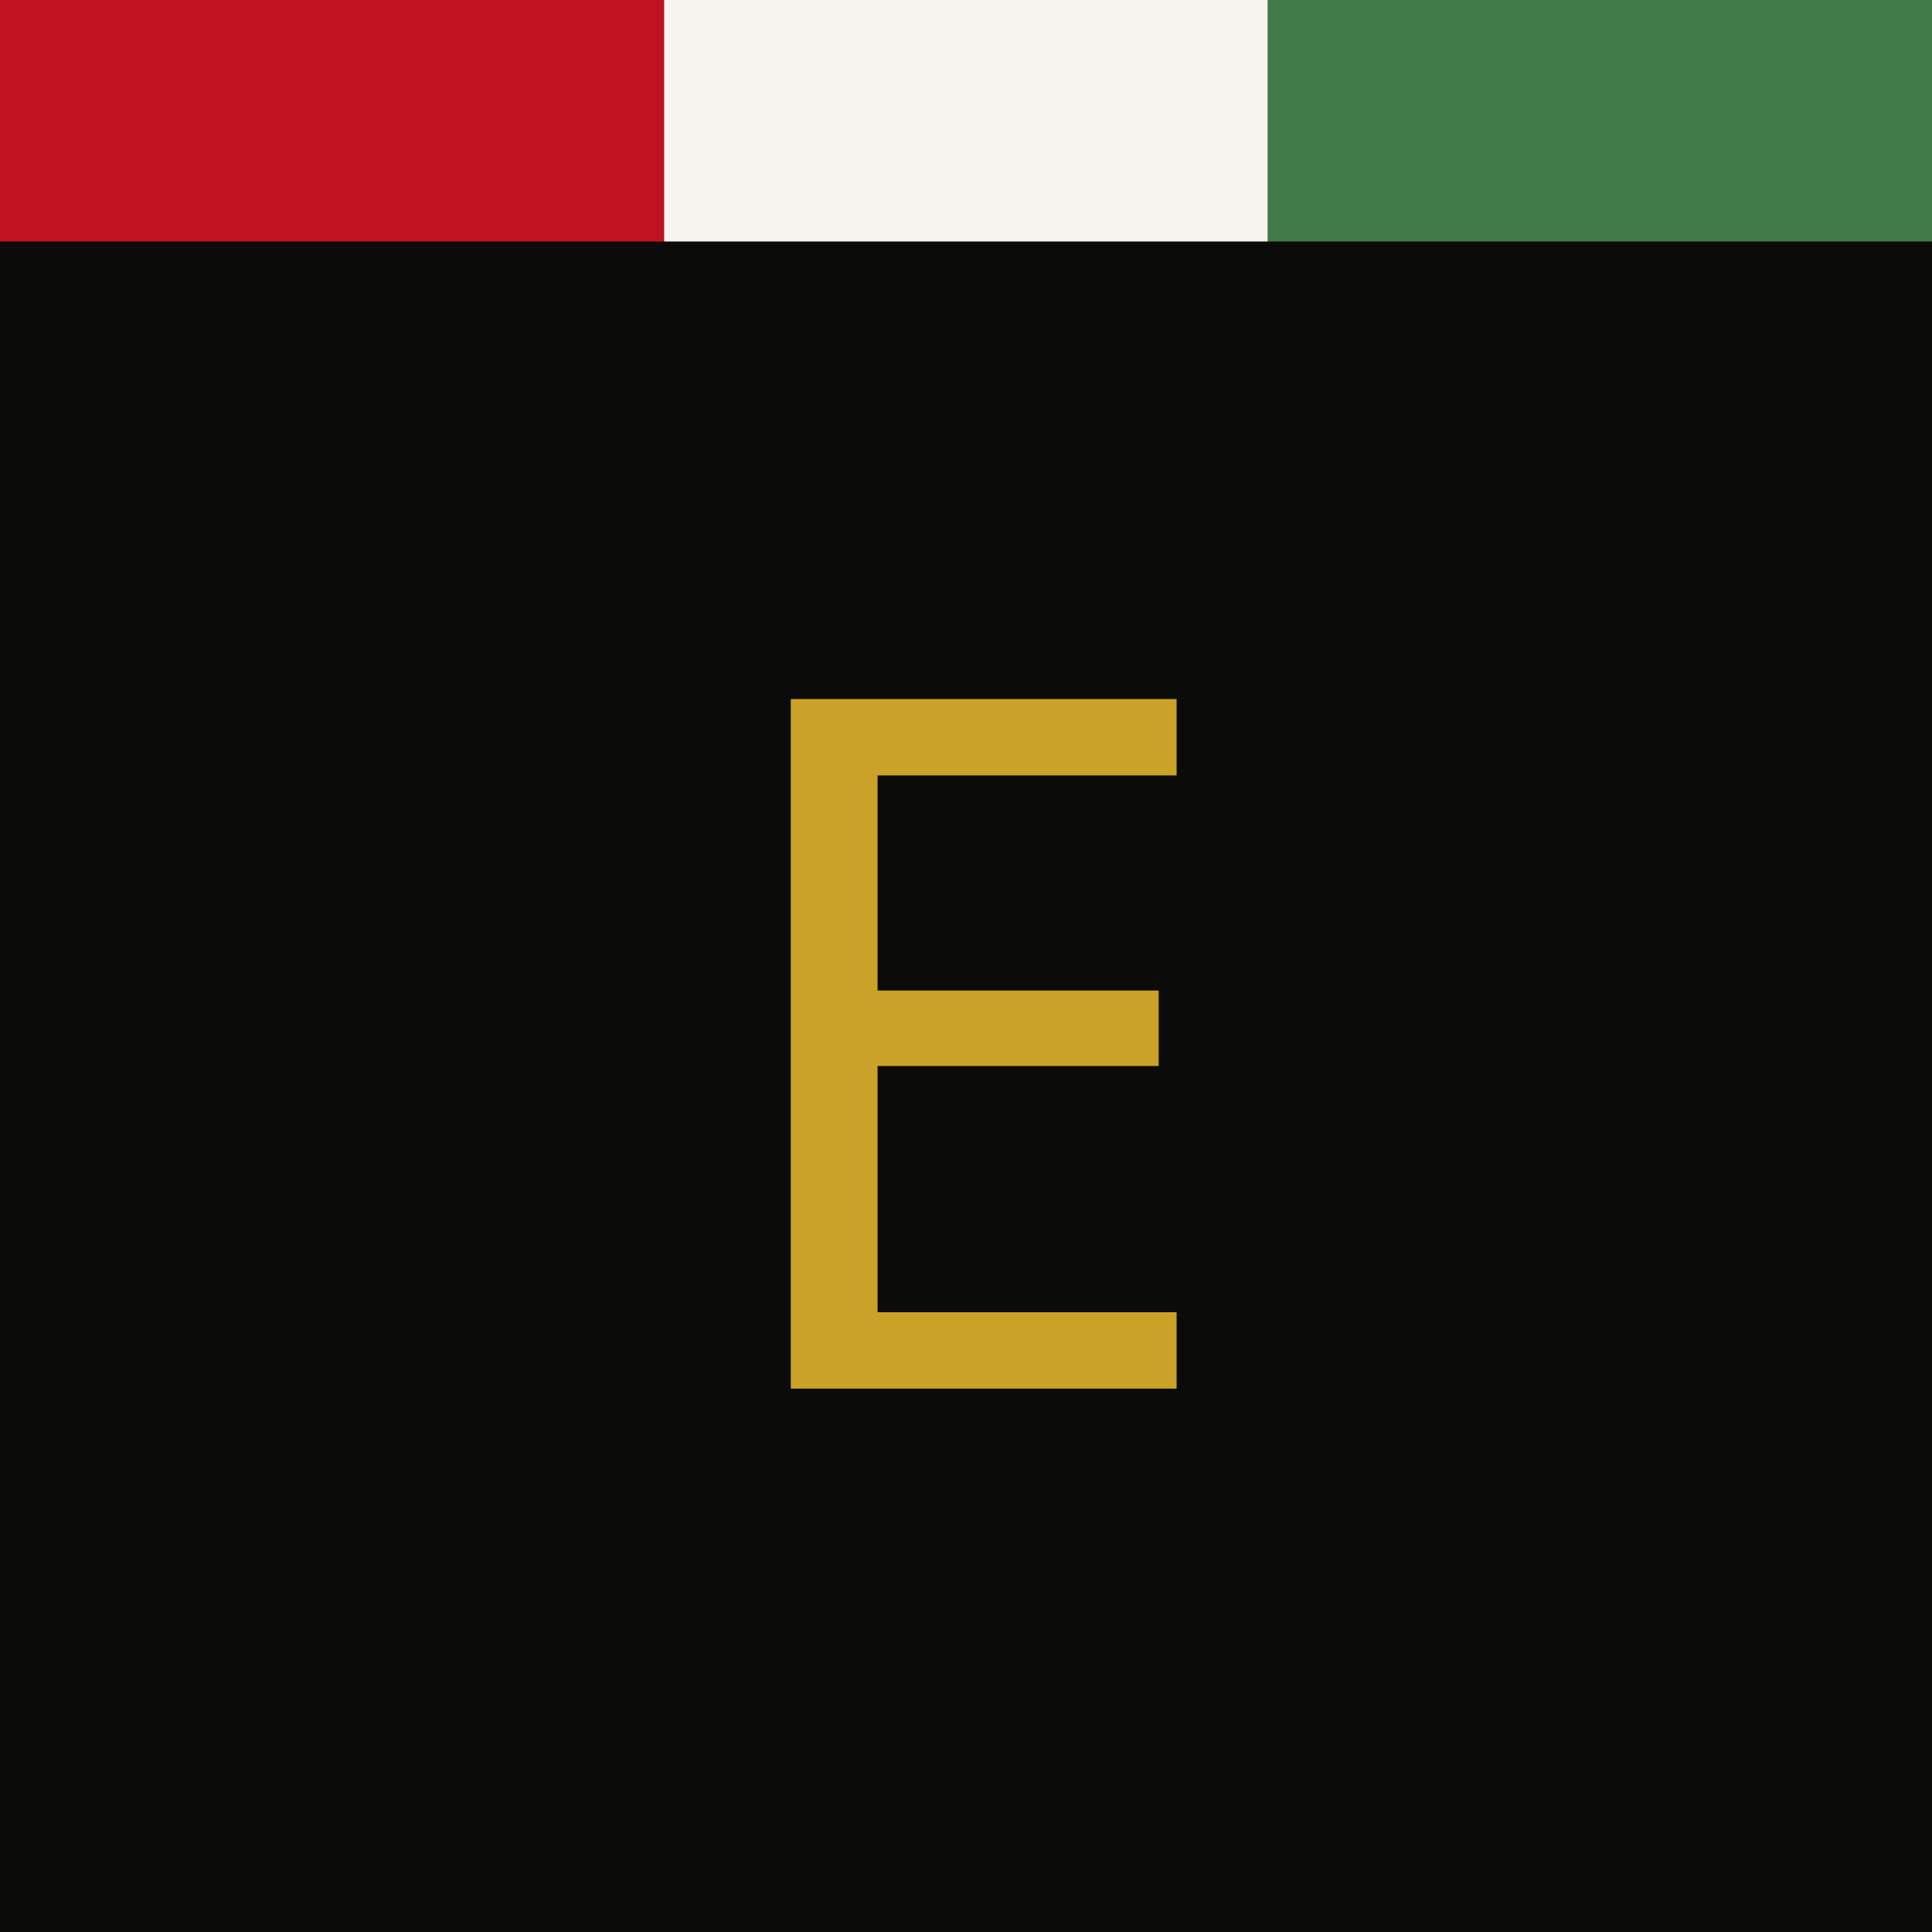
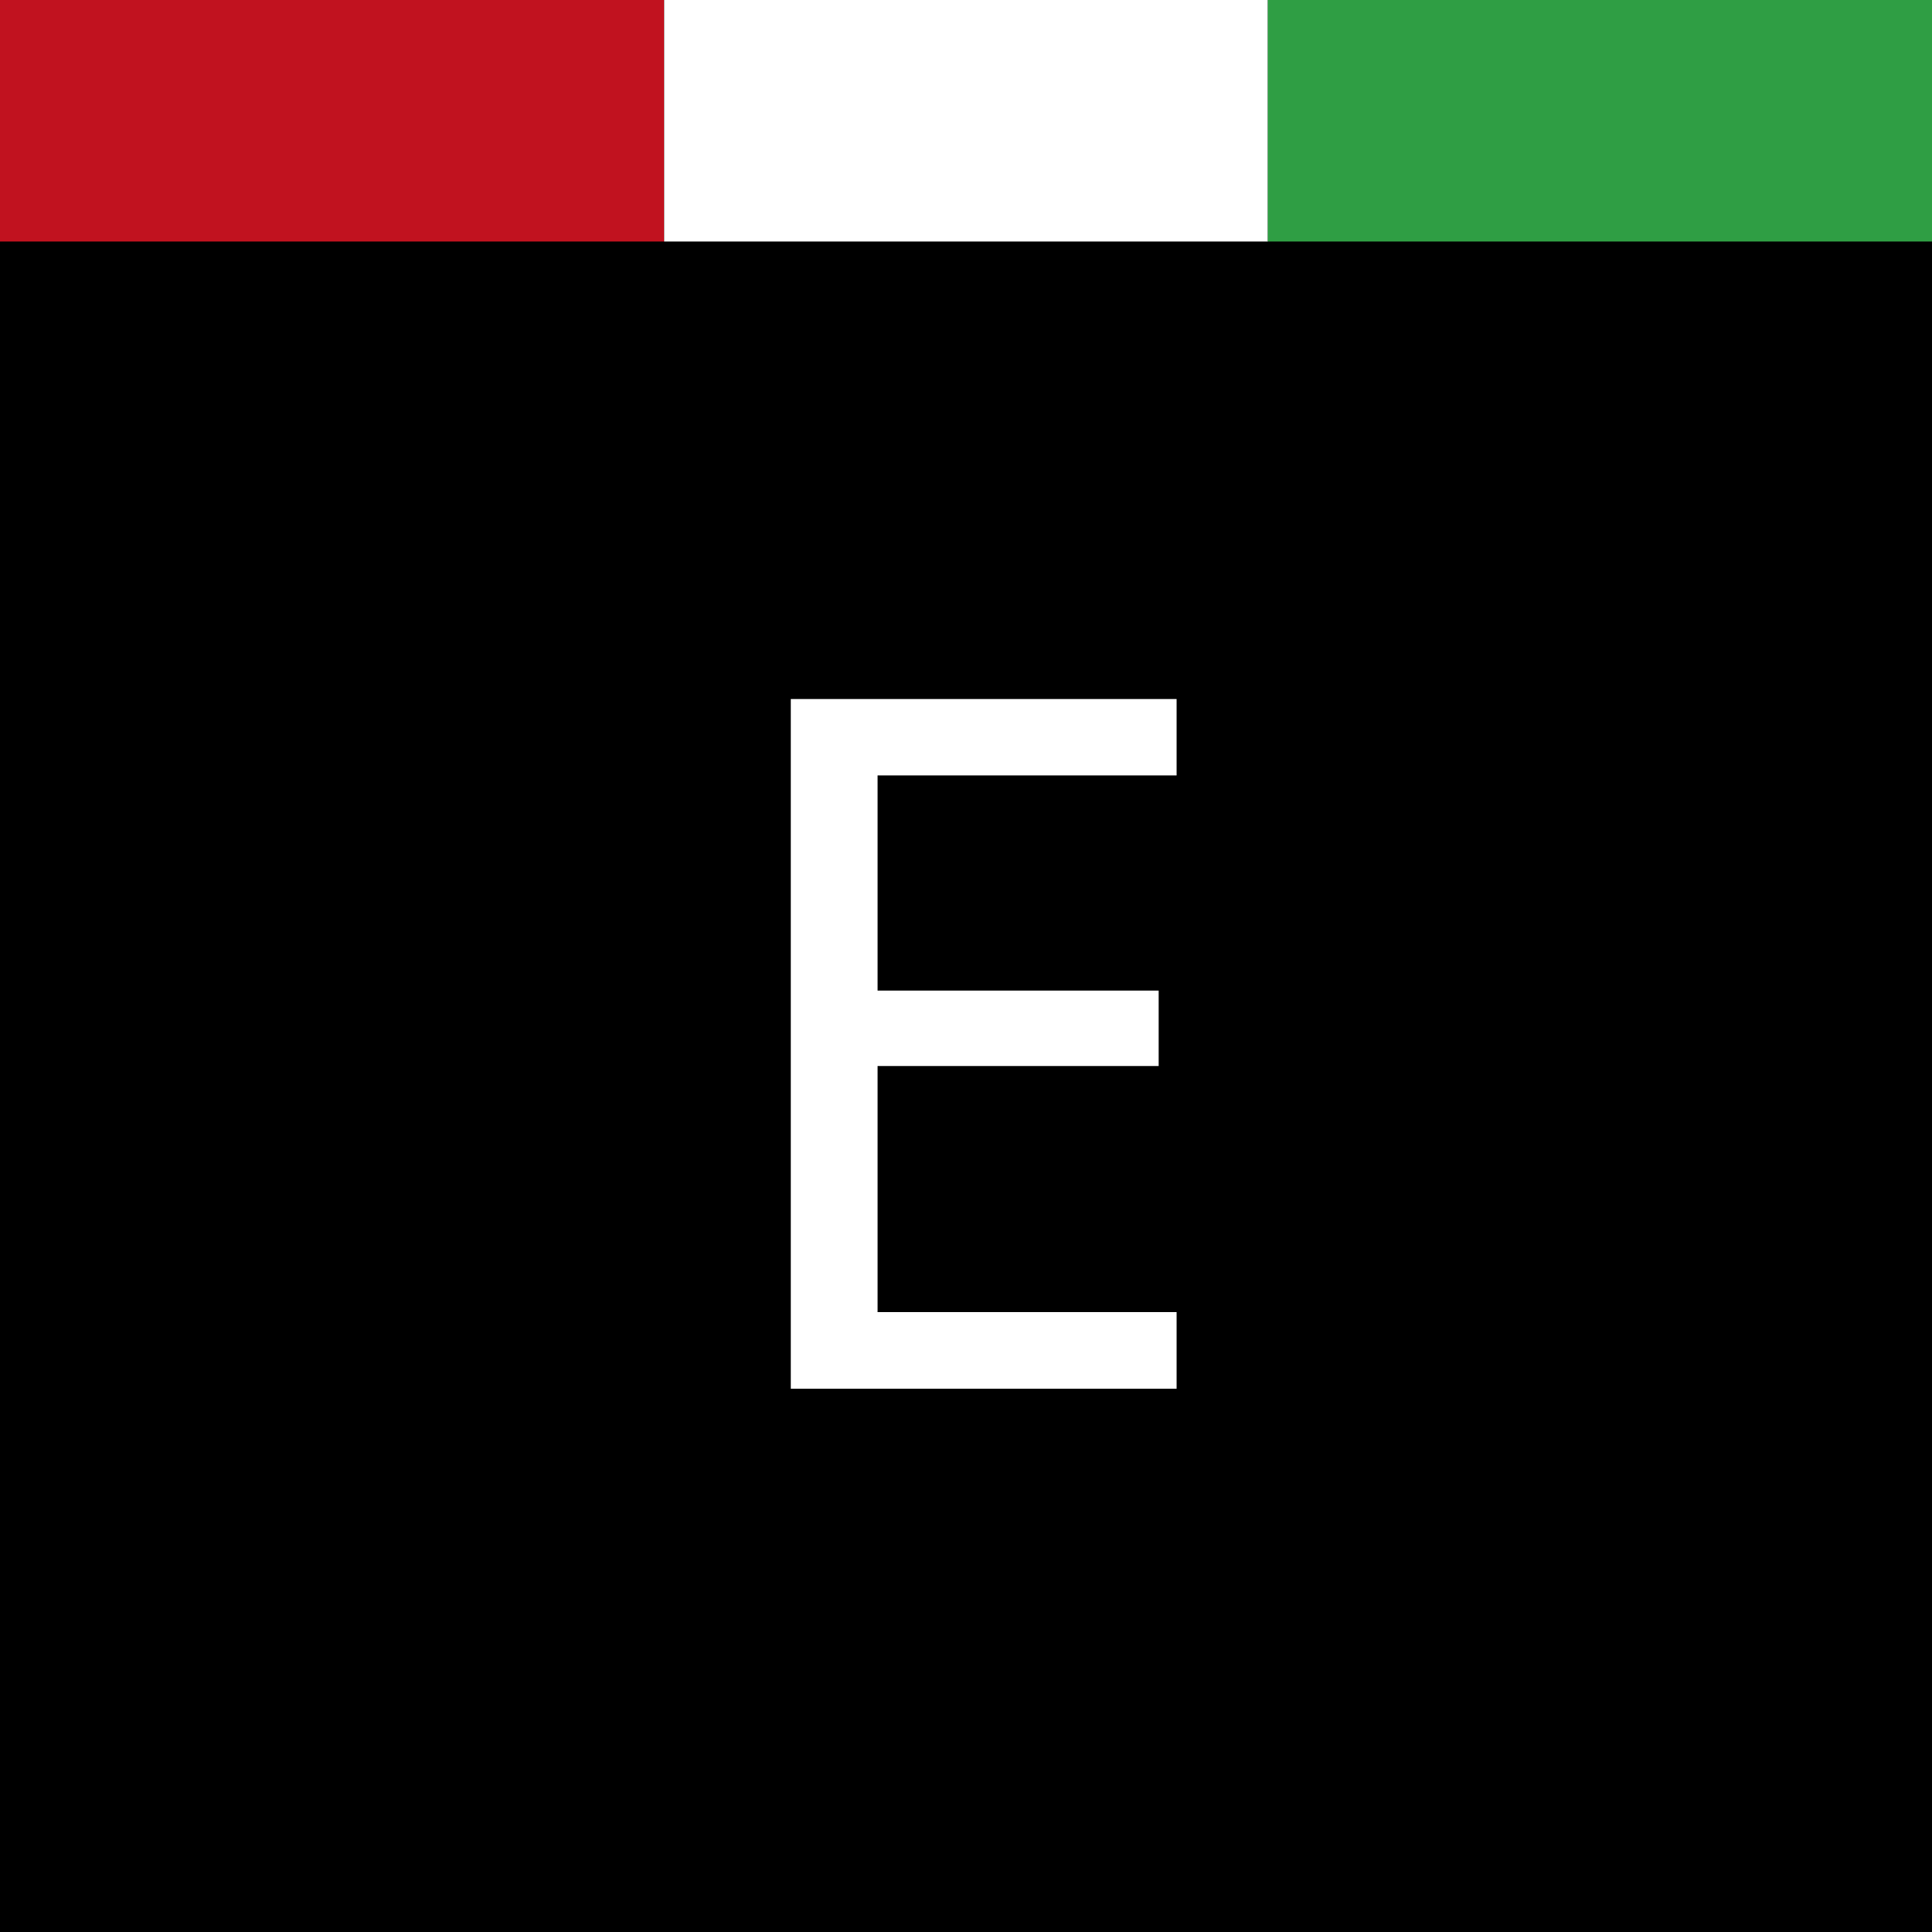
<svg xmlns="http://www.w3.org/2000/svg" viewBox="0 0 32 32" fill="none">
-   <rect width="32" height="32" fill="#0B0B0A" />
+   <rect width="32" height="32" fill="#000000" />
  <rect width="11" height="4" fill="#C1121F" />
-   <rect x="11" width="10" height="4" fill="#F7F4EF" />
-   <rect x="21" width="11" height="4" fill="#3F7A48" />
-   <text x="16" y="23" text-anchor="middle" font-family="Impact, sans-serif" font-size="16" fill="#C9A227">
+   <rect x="11" width="10" height="4" fill="#FFFFFF" />
+   <rect x="21" width="11" height="4" fill="#2F9E44" />
+   <text x="16" y="23" text-anchor="middle" font-family="Impact, sans-serif" font-size="16" fill="#FFFFFF">
    E
  </text>
</svg>
